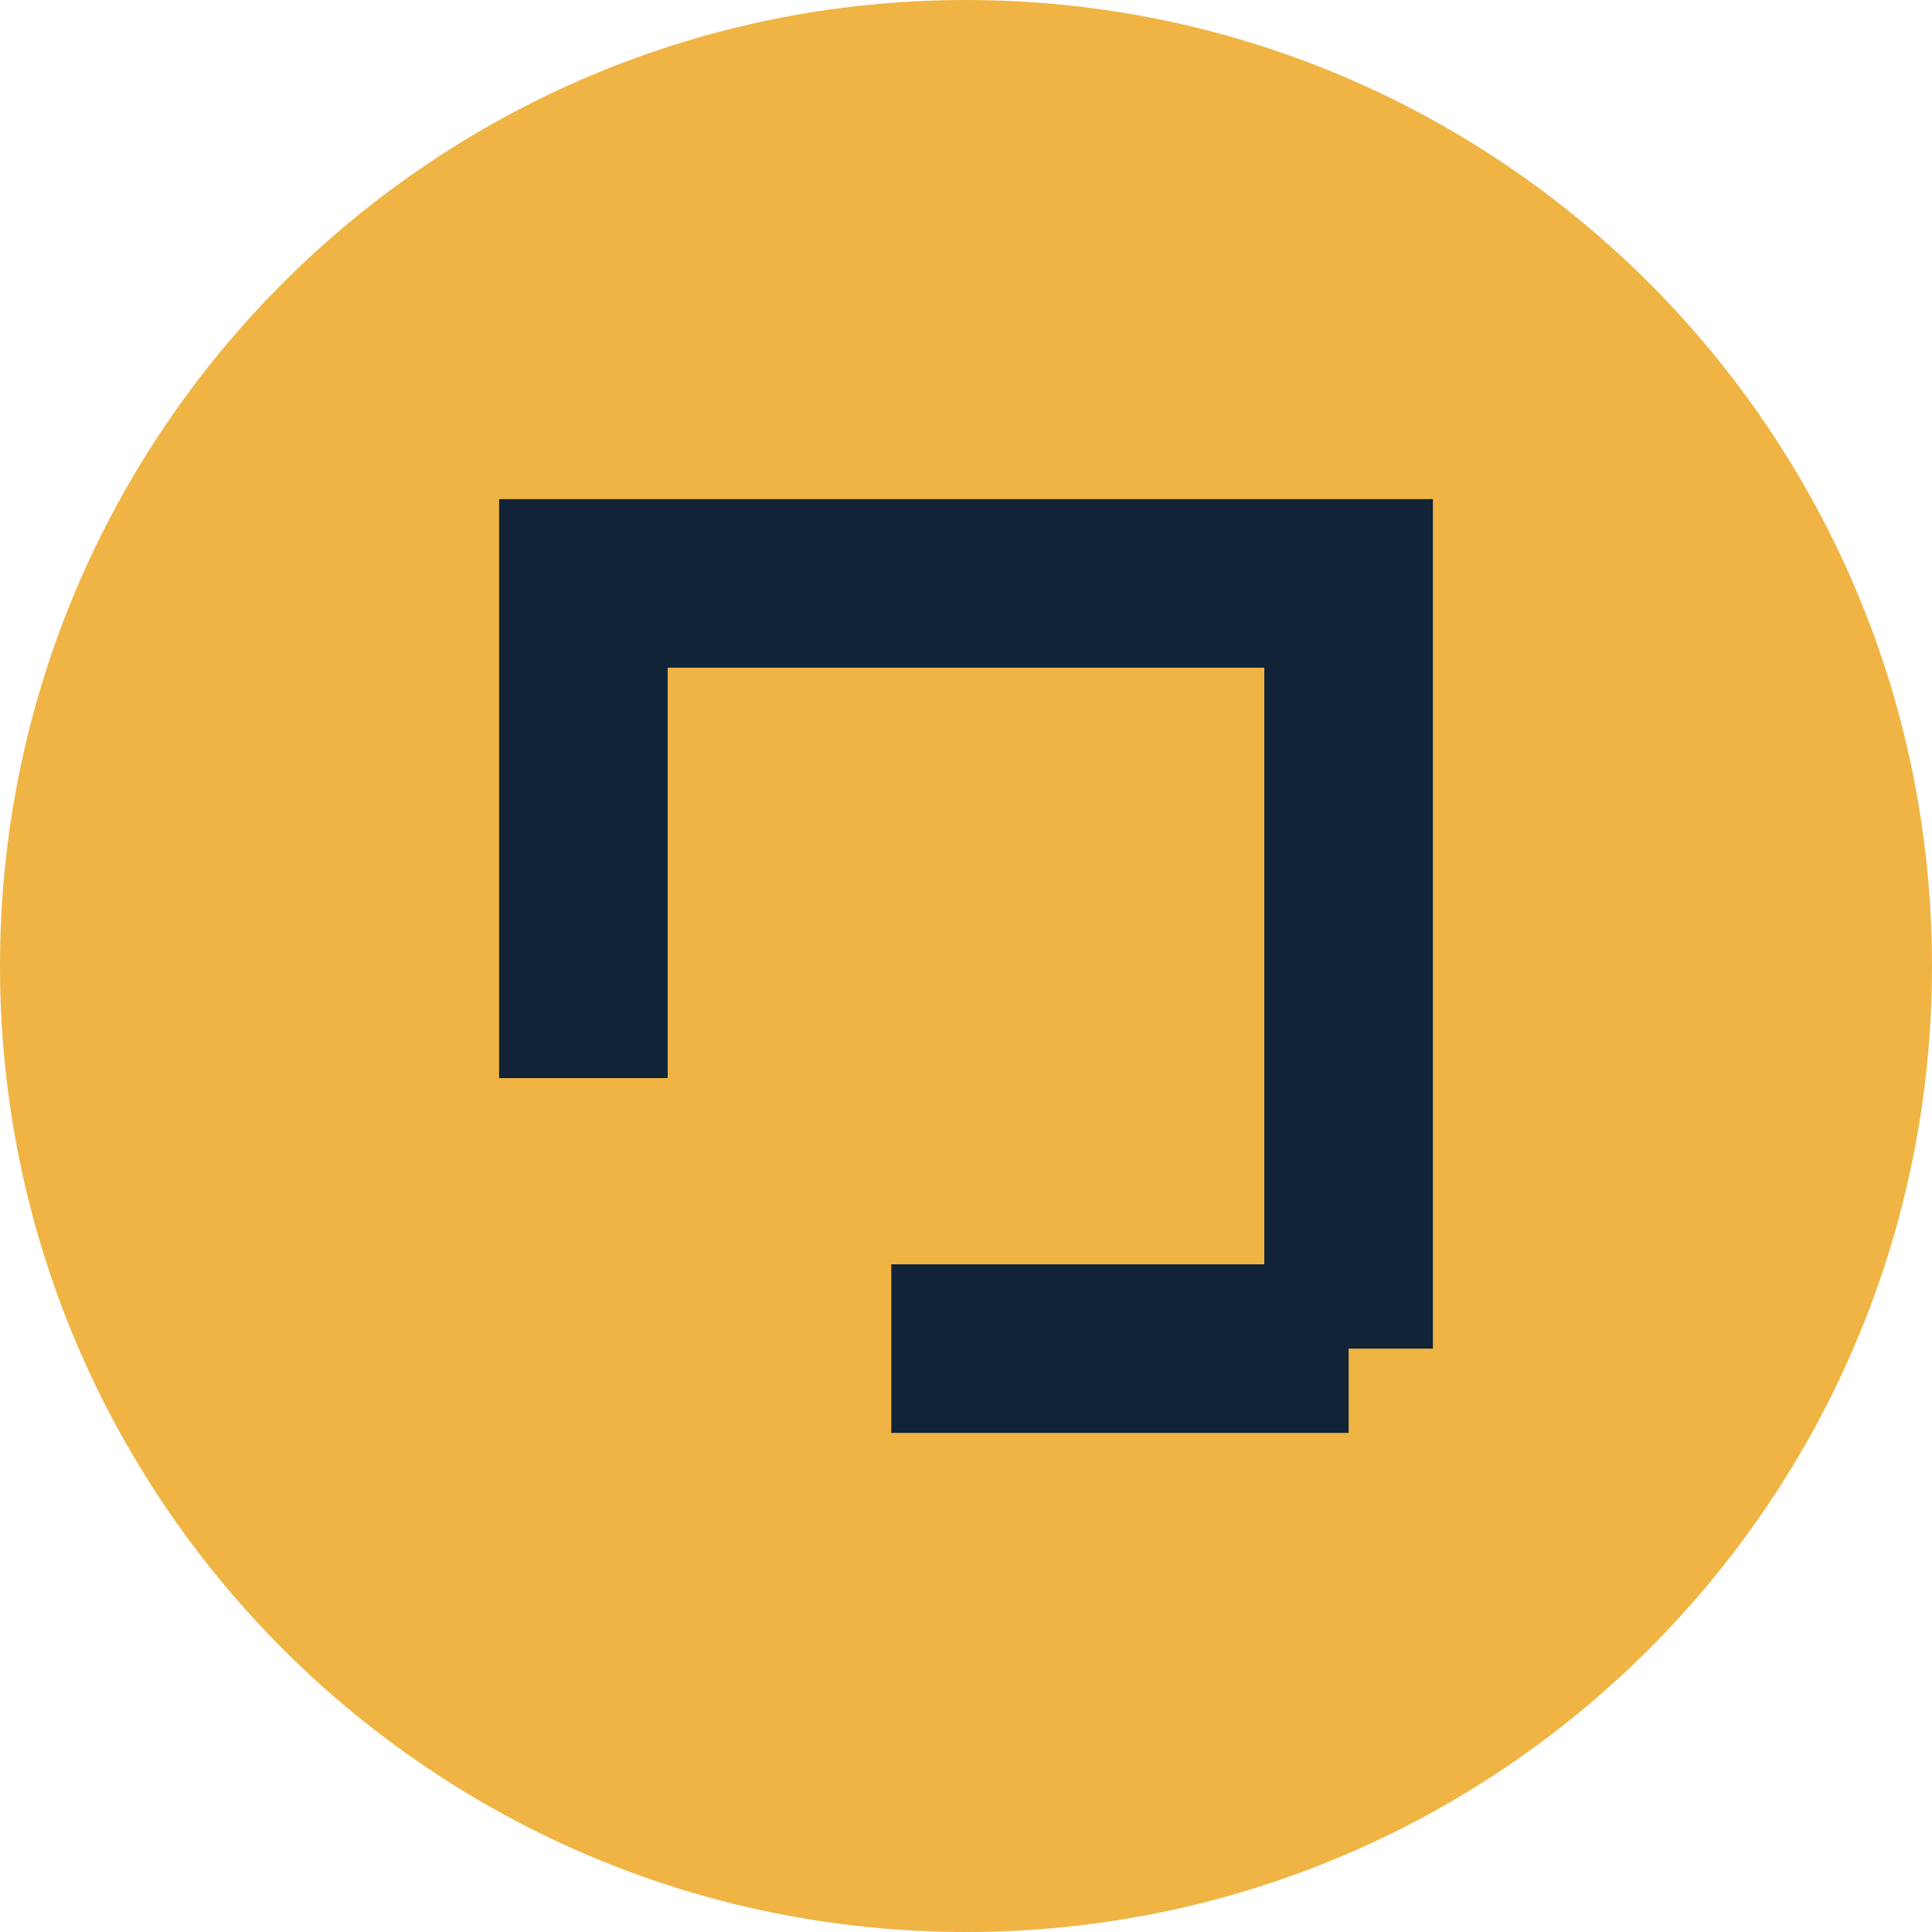
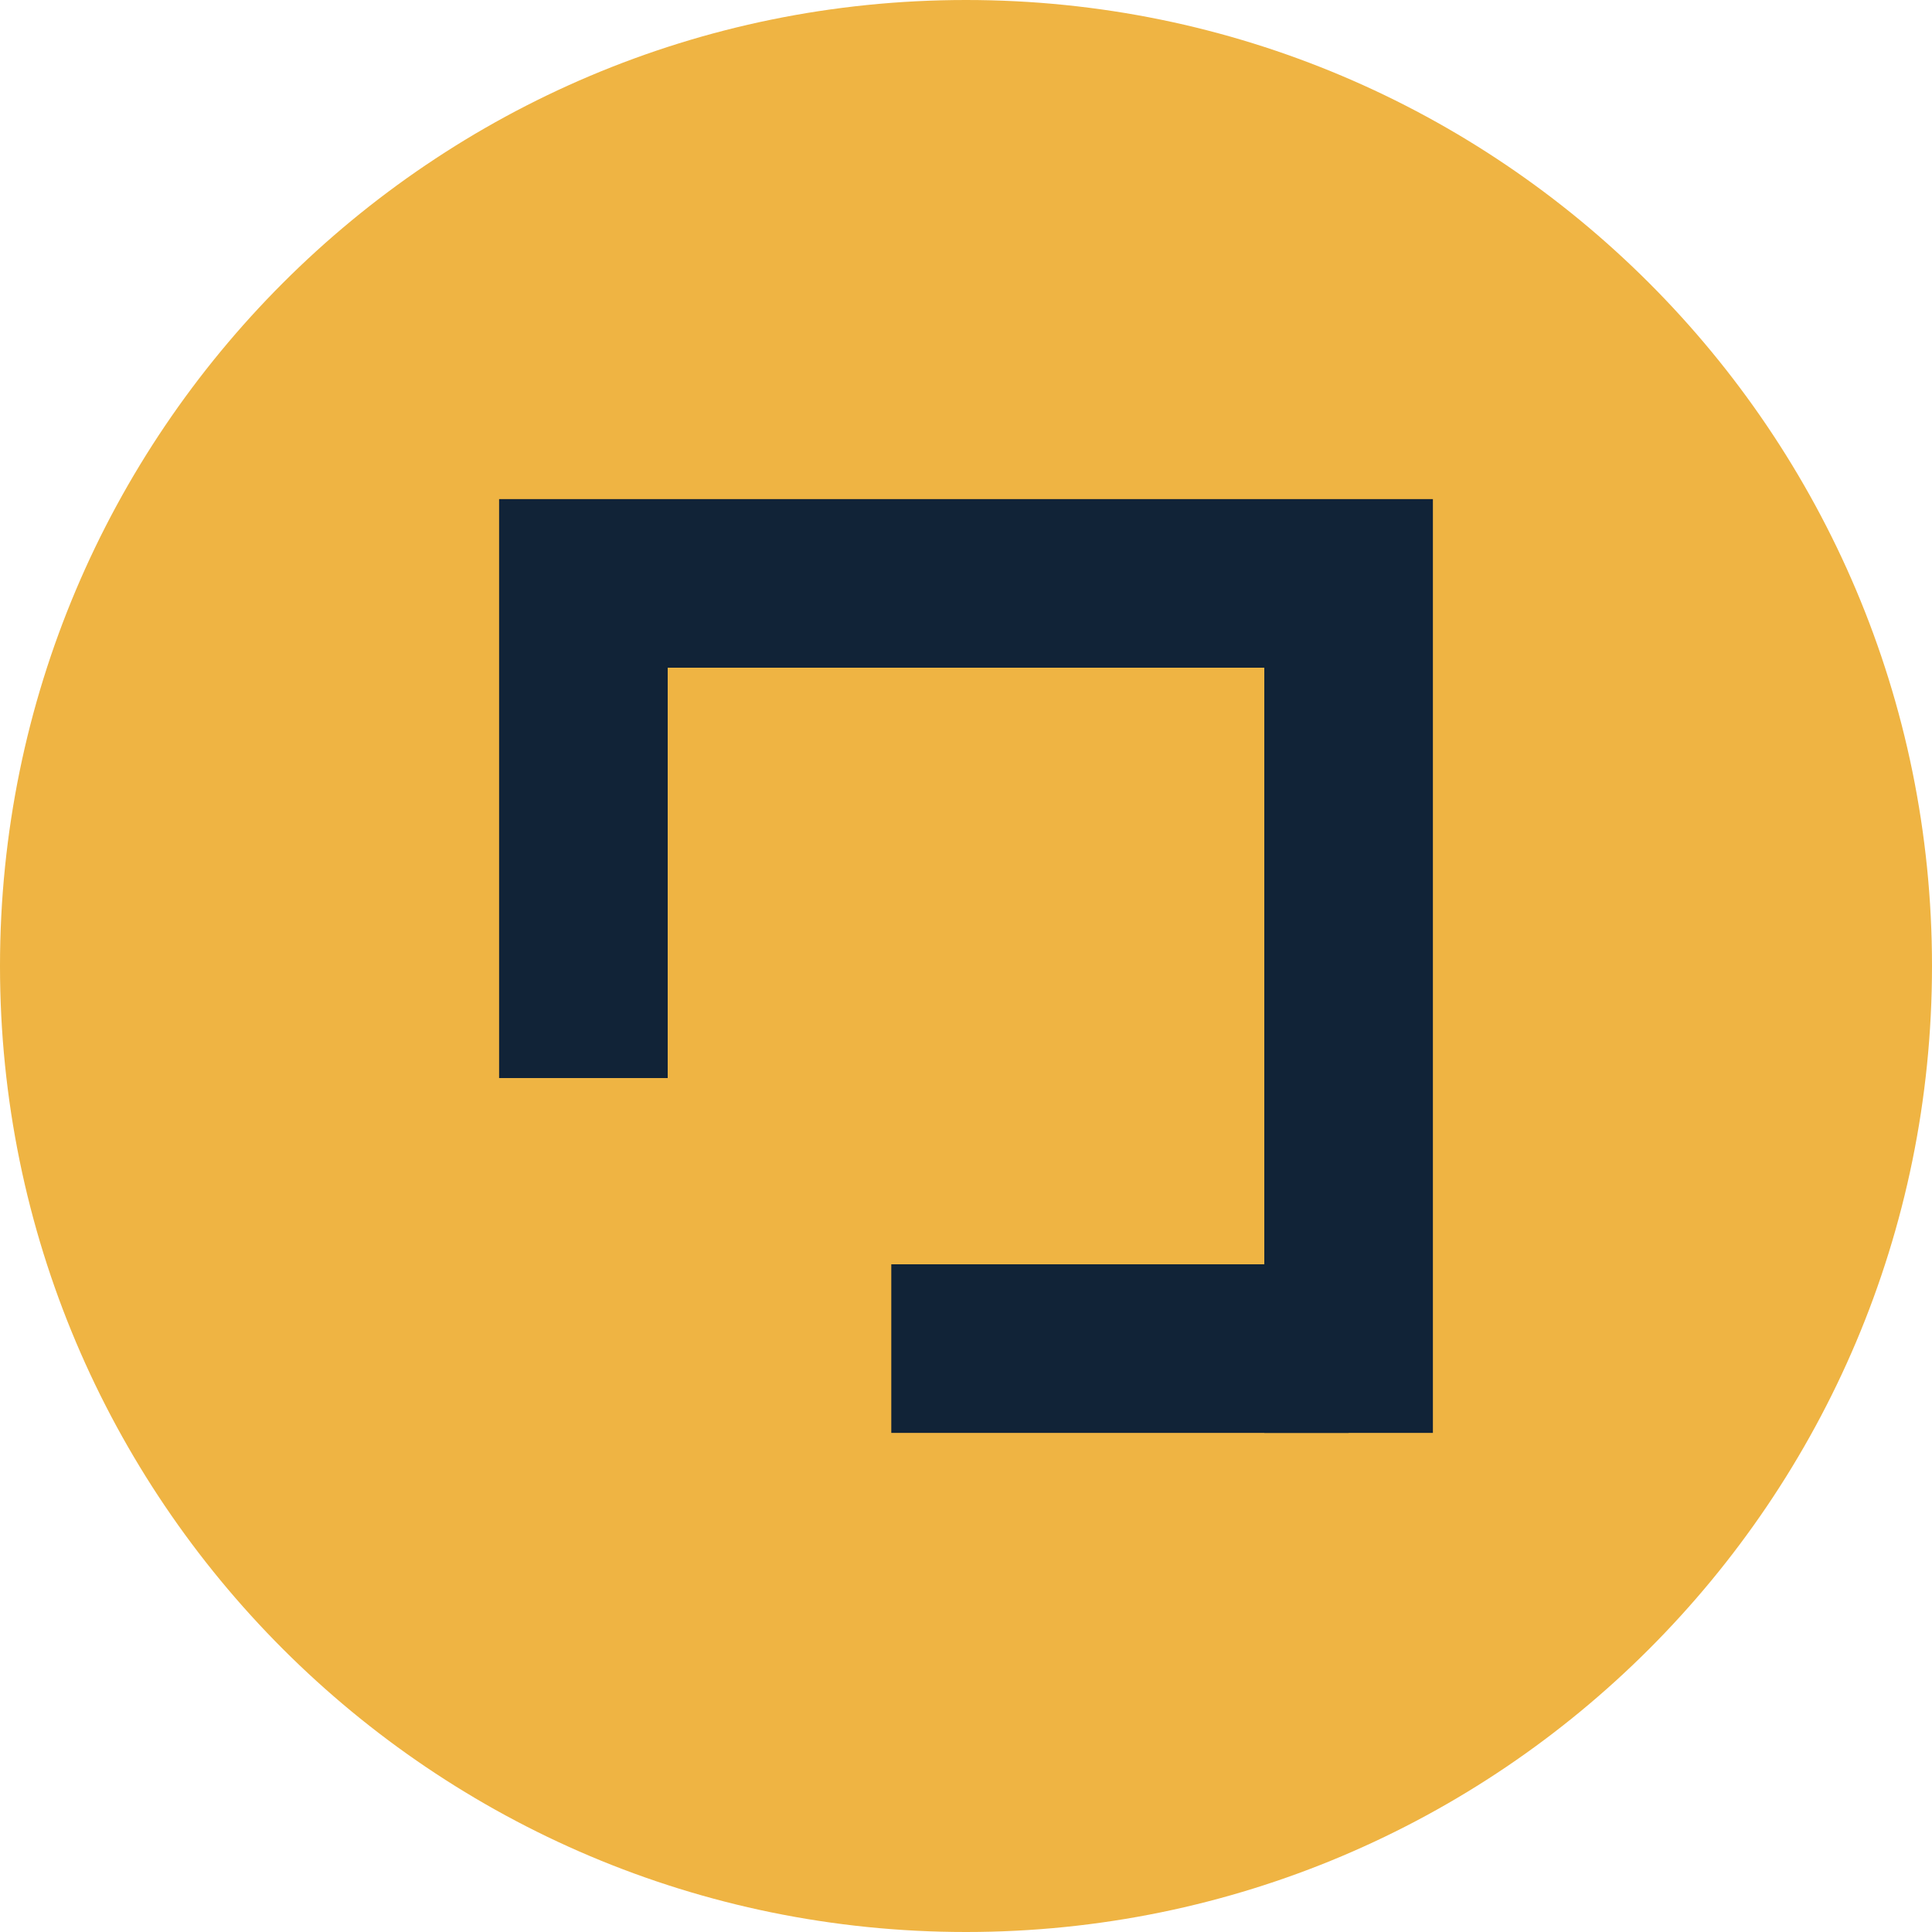
<svg xmlns="http://www.w3.org/2000/svg" viewBox="0 0 240 240" role="img" aria-label="Generation Maine">
  <circle cx="120" cy="120" r="120" fill="#EFB443" />
-   <path d="M72.472 133.92 L72.472 72.472 L167.528 72.472 L167.528 167.528" fill="none" stroke="#112337" stroke-width="20.944" />
+   <path d="M72.472 133.92 L72.472 72.472 L167.528 72.472 L167.528 178.0" fill="none" stroke="#112337" stroke-width="20.944" />
  <path d="M110.72 167.528 L167.528 167.528" fill="none" stroke="#112337" stroke-width="20.944" />
</svg>
